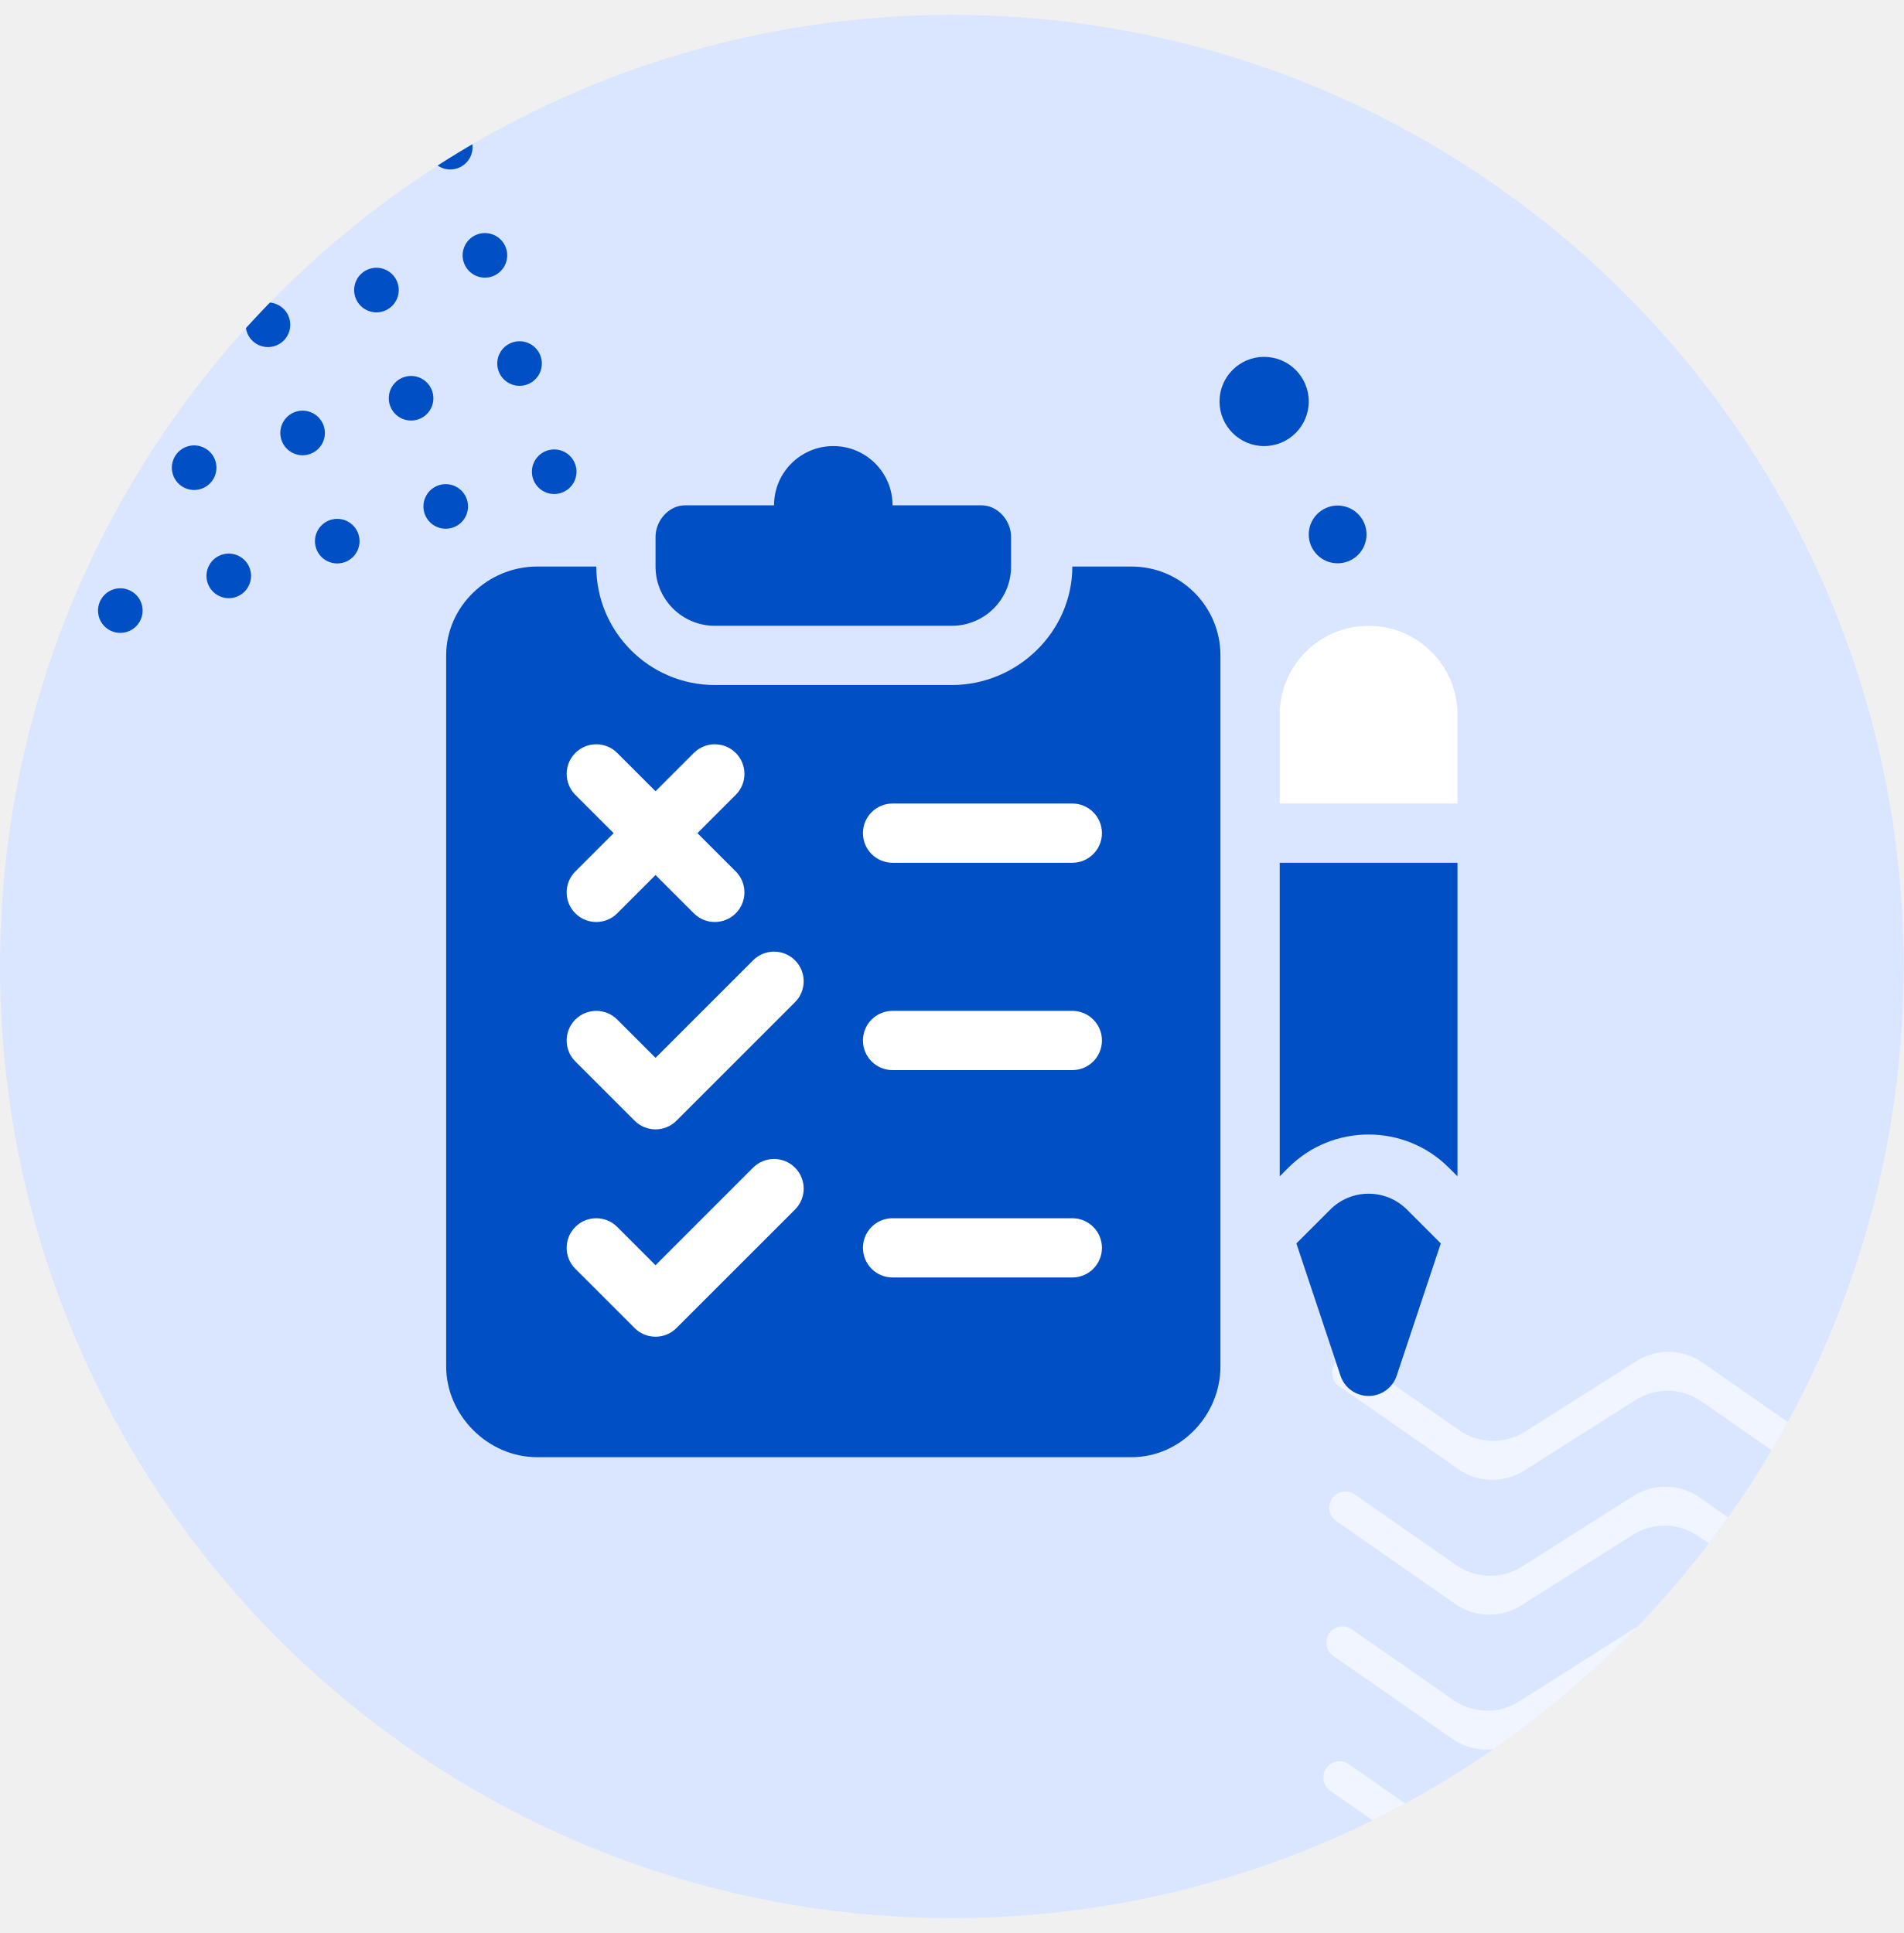
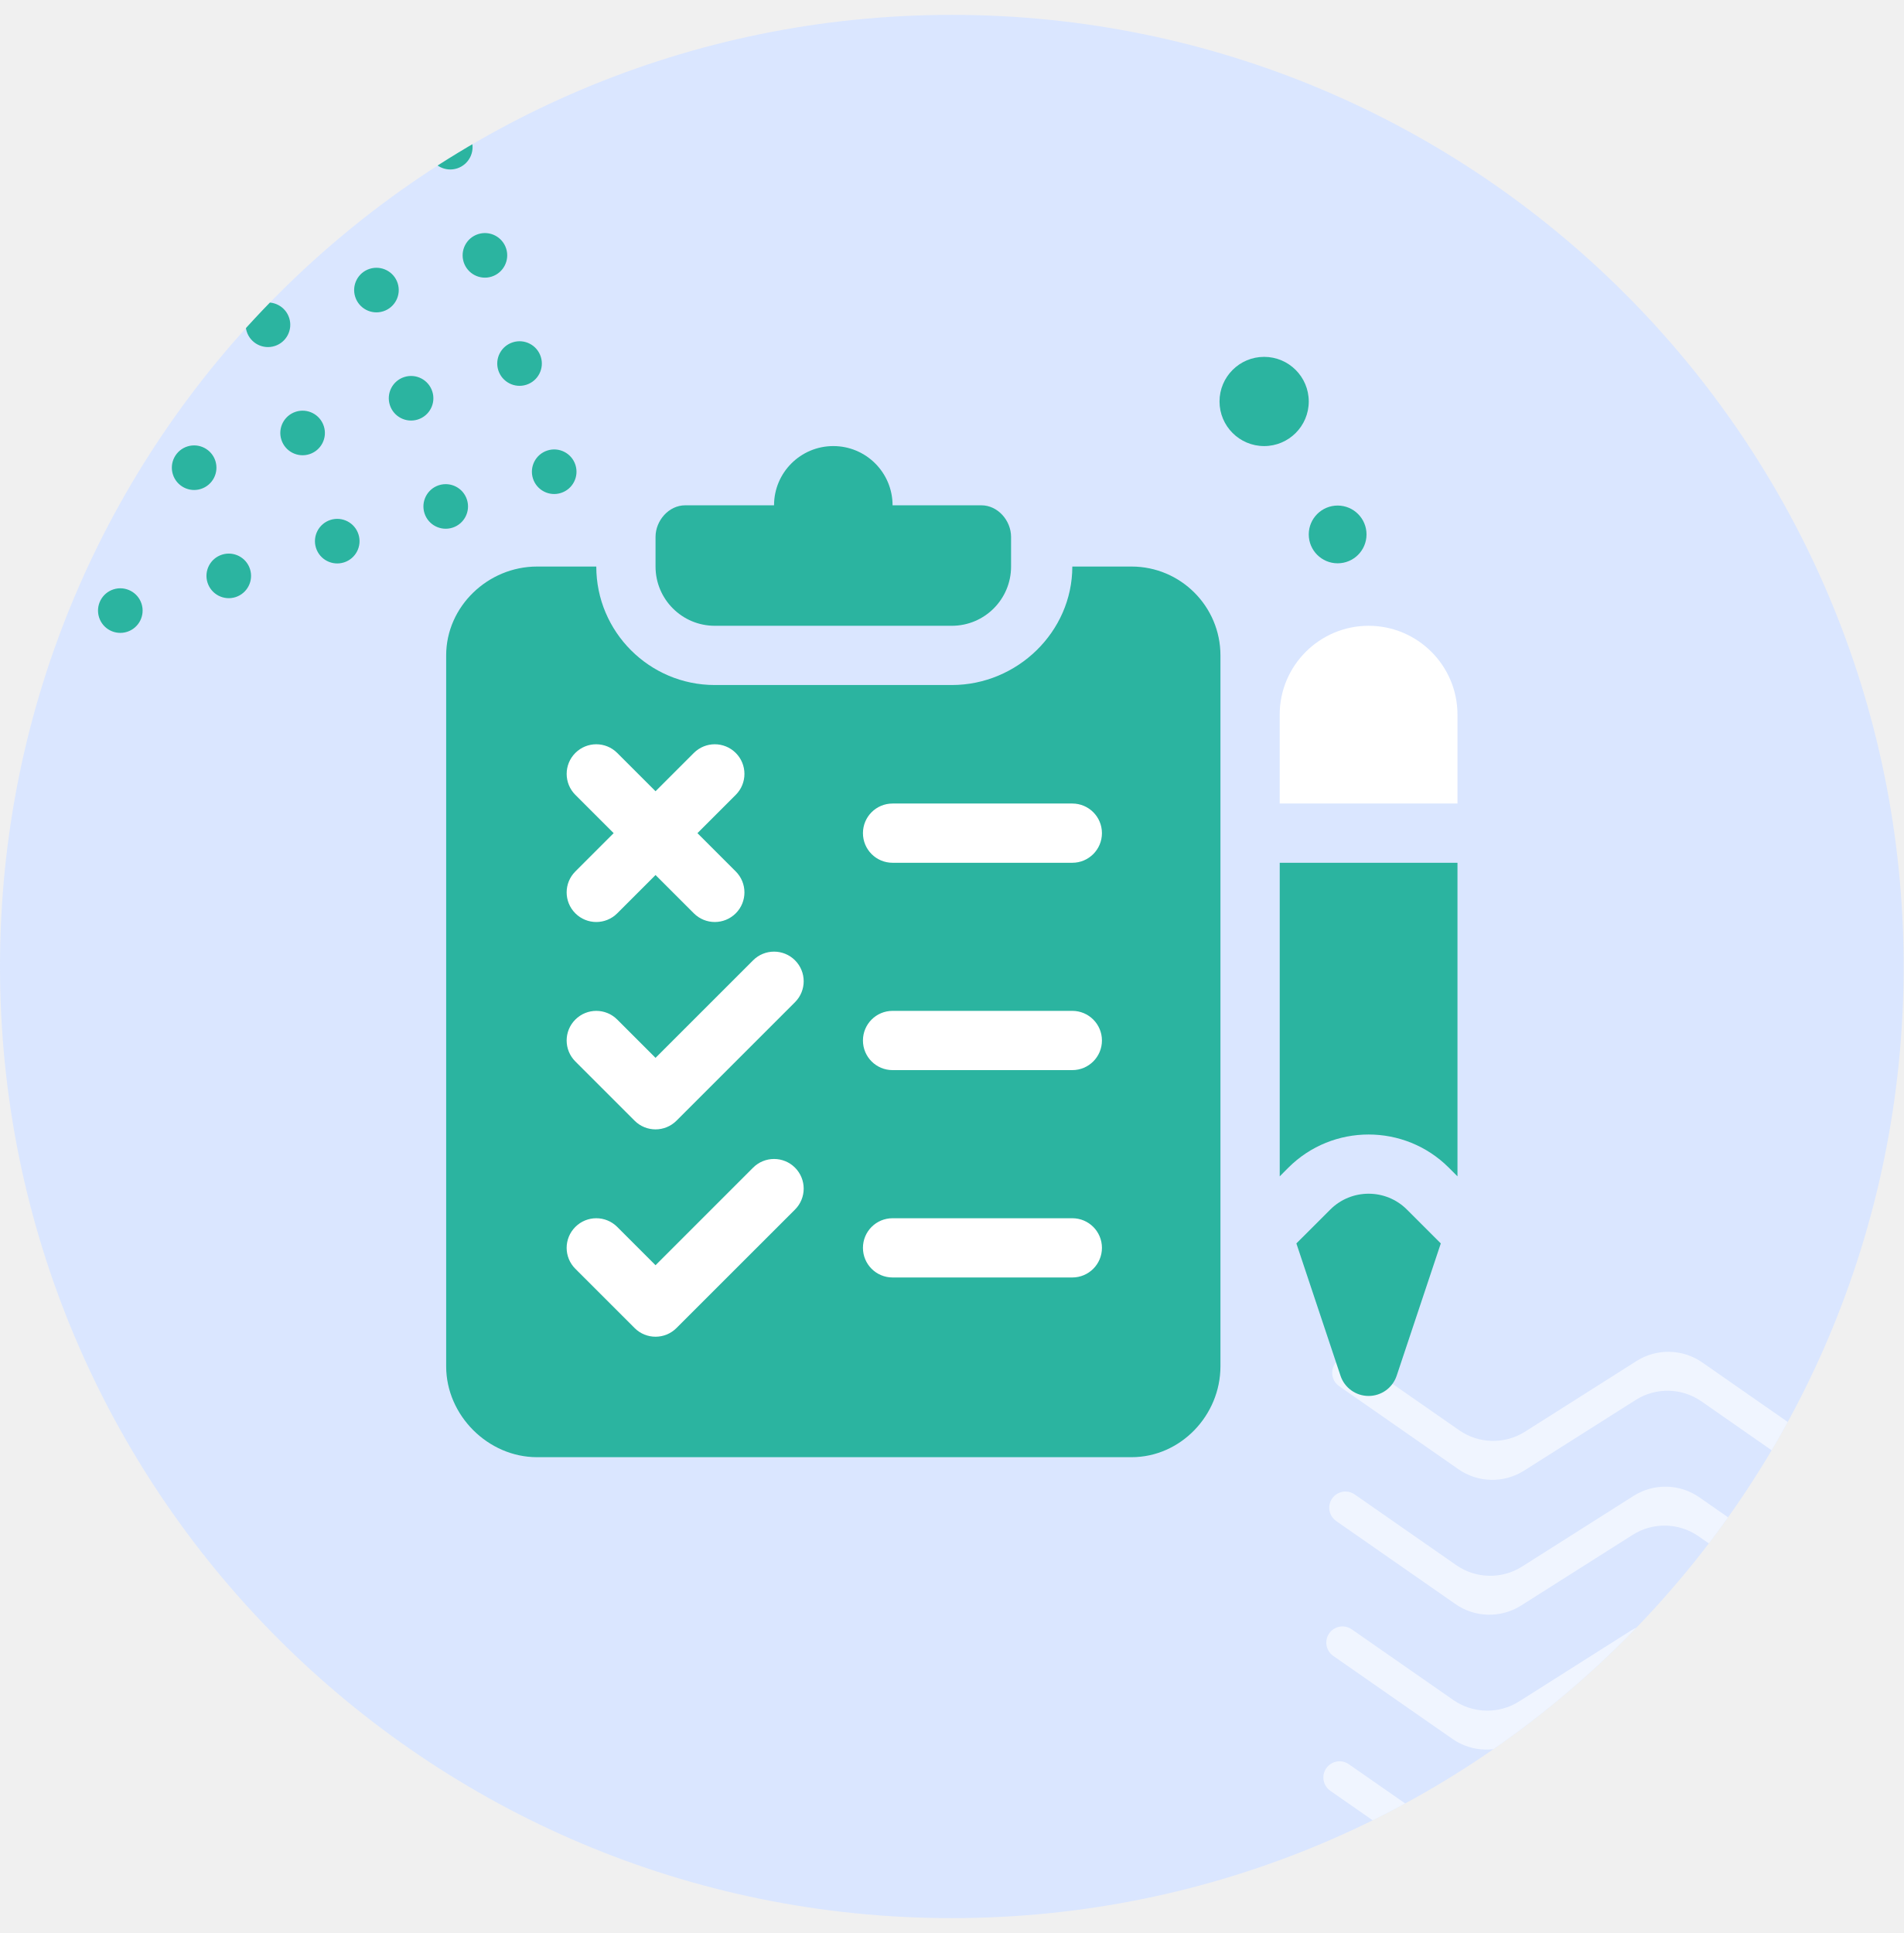
<svg xmlns="http://www.w3.org/2000/svg" width="64" height="65" viewBox="0 0 64 65" fill="none">
  <g clip-path="url(#clip0_35_102)">
    <rect y="0.5" width="64" height="64" rx="32" fill="#DAE6FF" />
    <g clip-path="url(#clip1_35_102)">
      <path d="M44.626 64.753C44.476 64.649 44.388 64.477 44.392 64.294C44.402 63.86 44.891 63.611 45.248 63.86L48.661 66.236C49.322 66.696 50.195 66.715 50.875 66.284L54.623 63.909C55.304 63.477 56.177 63.497 56.837 63.957L60.475 66.493C61.136 66.954 62.009 66.973 62.69 66.541L66.434 64.167C67.114 63.735 67.987 63.755 68.648 64.215L72.285 66.75C72.947 67.211 73.82 67.23 74.5 66.799L78.009 64.574C78.376 64.341 78.855 64.611 78.846 65.046C78.842 65.228 78.747 65.397 78.593 65.495L74.472 68.108C73.791 68.54 72.918 68.52 72.257 68.06L68.62 65.525C67.959 65.064 67.086 65.045 66.405 65.476L62.661 67.85C61.98 68.282 61.107 68.263 60.446 67.802L56.809 65.267C56.148 64.806 55.275 64.787 54.595 65.218L50.846 67.593C50.166 68.024 49.294 68.005 48.633 67.545L44.626 64.753Z" fill="#F0F5FF" />
      <path d="M44.724 60.218C44.575 60.113 44.487 59.941 44.491 59.759C44.501 59.325 44.99 59.076 45.347 59.324L48.76 61.701C49.421 62.161 50.294 62.18 50.974 61.749L54.722 59.373C55.403 58.942 56.276 58.961 56.937 59.422L60.574 61.957C61.235 62.418 62.108 62.437 62.788 62.005L66.533 59.631C67.213 59.2 68.086 59.219 68.747 59.68L72.384 62.215C73.046 62.676 73.919 62.695 74.599 62.263L78.108 60.038C78.475 59.805 78.954 60.075 78.945 60.51C78.941 60.693 78.846 60.861 78.692 60.959L74.571 63.572C73.89 64.004 73.017 63.985 72.356 63.524L68.719 60.989C68.058 60.528 67.185 60.509 66.504 60.941L62.76 63.315C62.079 63.746 61.206 63.727 60.545 63.266L56.908 60.731C56.247 60.27 55.374 60.251 54.694 60.682L50.946 63.058C50.265 63.489 49.392 63.47 48.732 63.009L44.724 60.218Z" fill="#F0F5FF" />
      <path d="M44.922 51.147C44.773 51.042 44.685 50.87 44.689 50.688C44.699 50.254 45.188 50.005 45.545 50.253L48.958 52.63C49.619 53.09 50.492 53.109 51.172 52.678L54.92 50.302C55.601 49.871 56.474 49.89 57.134 50.351L60.772 52.886C61.433 53.347 62.306 53.366 62.986 52.934L66.731 50.56C67.411 50.129 68.284 50.148 68.945 50.609L72.582 53.144C73.243 53.605 74.117 53.624 74.797 53.192L78.306 50.967C78.673 50.734 79.152 51.004 79.143 51.439C79.139 51.622 79.044 51.79 78.89 51.888L74.769 54.501C74.088 54.933 73.215 54.914 72.554 54.453L68.917 51.918C68.256 51.457 67.383 51.438 66.702 51.87L62.958 54.244C62.277 54.675 61.404 54.656 60.743 54.195L57.106 51.66C56.445 51.199 55.572 51.18 54.892 51.611L51.143 53.986C50.463 54.418 49.59 54.399 48.93 53.938L44.922 51.147Z" fill="#F0F5FF" />
      <path d="M44.823 55.682C44.674 55.578 44.586 55.406 44.59 55.224C44.6 54.789 45.089 54.54 45.446 54.789L48.859 57.165C49.52 57.625 50.392 57.644 51.073 57.213L54.821 54.838C55.502 54.406 56.374 54.426 57.035 54.886L60.673 57.422C61.334 57.883 62.207 57.902 62.888 57.47L66.632 55.096C67.312 54.664 68.185 54.683 68.846 55.144L72.483 57.679C73.144 58.14 74.018 58.159 74.698 57.728L78.207 55.503C78.574 55.27 79.053 55.54 79.044 55.975C79.04 56.157 78.945 56.326 78.791 56.423L74.67 59.037C73.989 59.468 73.116 59.449 72.455 58.989L68.818 56.453C68.157 55.993 67.284 55.974 66.603 56.405L62.859 58.779C62.178 59.211 61.305 59.192 60.644 58.731L57.007 56.196C56.346 55.735 55.473 55.716 54.793 56.147L51.044 58.522C50.364 58.953 49.492 58.934 48.831 58.474L44.823 55.682Z" fill="#F0F5FF" />
      <path d="M45.021 46.611C44.872 46.507 44.784 46.335 44.788 46.153C44.798 45.718 45.287 45.469 45.644 45.718L49.057 48.094C49.718 48.554 50.59 48.573 51.271 48.142L55.019 45.767C55.7 45.336 56.572 45.355 57.233 45.816L60.871 48.351C61.532 48.812 62.405 48.831 63.085 48.399L66.83 46.025C67.51 45.594 68.383 45.613 69.044 46.073L72.681 48.609C73.342 49.069 74.216 49.088 74.896 48.657L78.405 46.432C78.772 46.199 79.251 46.469 79.242 46.904C79.238 47.087 79.143 47.255 78.989 47.353L74.868 49.966C74.187 50.398 73.314 50.379 72.653 49.918L69.016 47.383C68.355 46.922 67.482 46.903 66.801 47.334L63.057 49.709C62.376 50.14 61.503 50.121 60.842 49.66L57.205 47.125C56.544 46.664 55.671 46.645 54.991 47.076L51.242 49.451C50.562 49.883 49.689 49.864 49.029 49.403L45.021 46.611Z" fill="#F0F5FF" />
    </g>
    <g clip-path="url(#clip2_35_102)">
-       <path d="M17.918 16.091C17.792 15.697 18.009 15.275 18.403 15.149C18.797 15.022 19.22 15.24 19.346 15.634C19.472 16.028 19.255 16.45 18.86 16.576C18.466 16.703 18.044 16.485 17.918 16.091Z" fill="#004FC5" />
-       <path d="M16.753 12.453C16.627 12.059 16.844 11.637 17.239 11.511C17.633 11.384 18.055 11.602 18.181 11.996C18.307 12.39 18.09 12.812 17.696 12.938C17.302 13.065 16.88 12.847 16.753 12.453Z" fill="#004FC5" />
-       <path d="M15.589 8.815C15.463 8.421 15.68 7.999 16.074 7.873C16.468 7.746 16.89 7.964 17.017 8.358C17.143 8.752 16.925 9.174 16.531 9.301C16.137 9.427 15.715 9.209 15.589 8.815Z" fill="#004FC5" />
-       <path d="M14.424 5.177C14.298 4.783 14.515 4.361 14.91 4.235C15.304 4.109 15.726 4.326 15.852 4.72C15.978 5.114 15.761 5.536 15.367 5.663C14.972 5.789 14.55 5.572 14.424 5.177Z" fill="#004FC5" />
-       <path d="M13.26 1.539C13.134 1.145 13.351 0.723 13.745 0.597C14.139 0.471 14.561 0.688 14.688 1.082C14.814 1.477 14.597 1.898 14.202 2.025C13.808 2.151 13.386 1.934 13.26 1.539Z" fill="#004FC5" />
-       <path d="M14.271 17.259C14.145 16.864 14.362 16.442 14.756 16.316C15.151 16.19 15.573 16.407 15.699 16.802C15.825 17.196 15.608 17.618 15.213 17.744C14.819 17.87 14.397 17.653 14.271 17.259Z" fill="#004FC5" />
-       <path d="M13.107 13.621C12.98 13.226 13.198 12.804 13.592 12.678C13.986 12.552 14.408 12.769 14.534 13.164C14.661 13.558 14.443 13.98 14.049 14.106C13.655 14.232 13.233 14.015 13.107 13.621Z" fill="#004FC5" />
-       <path d="M11.942 9.982C11.816 9.588 12.033 9.166 12.427 9.04C12.822 8.914 13.244 9.131 13.37 9.525C13.496 9.92 13.279 10.342 12.884 10.468C12.49 10.594 12.068 10.377 11.942 9.982Z" fill="#004FC5" />
-       <path d="M10.777 6.344C10.651 5.95 10.868 5.528 11.263 5.402C11.657 5.276 12.079 5.493 12.205 5.887C12.332 6.282 12.114 6.704 11.72 6.83C11.326 6.956 10.904 6.739 10.777 6.344Z" fill="#004FC5" />
-       <path d="M9.613 2.707C9.487 2.312 9.704 1.89 10.098 1.764C10.493 1.638 10.915 1.855 11.041 2.249C11.167 2.644 10.95 3.066 10.555 3.192C10.161 3.318 9.739 3.101 9.613 2.707Z" fill="#004FC5" />
-       <path d="M10.624 18.426C10.498 18.032 10.715 17.61 11.11 17.483C11.504 17.357 11.926 17.574 12.052 17.969C12.178 18.363 11.961 18.785 11.567 18.911C11.172 19.037 10.75 18.82 10.624 18.426Z" fill="#004FC5" />
-       <path d="M9.46 14.788C9.333 14.393 9.551 13.972 9.945 13.845C10.339 13.719 10.761 13.937 10.887 14.331C11.014 14.725 10.796 15.147 10.402 15.273C10.008 15.399 9.586 15.182 9.46 14.788Z" fill="#004FC5" />
-       <path d="M8.295 11.15C8.169 10.756 8.386 10.334 8.78 10.207C9.175 10.081 9.597 10.299 9.723 10.693C9.849 11.087 9.632 11.509 9.238 11.635C8.843 11.761 8.421 11.544 8.295 11.15Z" fill="#004FC5" />
-       <path d="M7.131 7.512C7.004 7.118 7.222 6.696 7.616 6.569C8.01 6.443 8.432 6.661 8.558 7.055C8.685 7.449 8.467 7.871 8.073 7.997C7.679 8.124 7.257 7.906 7.131 7.512Z" fill="#004FC5" />
-       <path d="M5.966 3.874C5.84 3.48 6.057 3.058 6.451 2.932C6.846 2.805 7.268 3.023 7.394 3.417C7.52 3.811 7.303 4.233 6.909 4.359C6.514 4.486 6.092 4.268 5.966 3.874Z" fill="#004FC5" />
-       <path d="M4.802 0.236C4.675 -0.158 4.893 -0.58 5.287 -0.706C5.681 -0.833 6.103 -0.615 6.229 -0.221C6.356 0.173 6.138 0.595 5.744 0.721C5.35 0.848 4.928 0.63 4.802 0.236Z" fill="#004FC5" />
-       <path d="M6.977 19.593C6.851 19.199 7.068 18.777 7.463 18.651C7.857 18.525 8.279 18.742 8.405 19.136C8.531 19.53 8.314 19.952 7.92 20.079C7.525 20.205 7.104 19.988 6.977 19.593Z" fill="#004FC5" />
-       <path d="M5.813 15.955C5.687 15.561 5.904 15.139 6.298 15.013C6.692 14.887 7.114 15.104 7.241 15.498C7.367 15.893 7.15 16.314 6.755 16.441C6.361 16.567 5.939 16.35 5.813 15.955Z" fill="#004FC5" />
-       <path d="M4.648 12.317C4.522 11.923 4.739 11.501 5.134 11.375C5.528 11.249 5.95 11.466 6.076 11.86C6.202 12.255 5.985 12.677 5.591 12.803C5.196 12.929 4.774 12.712 4.648 12.317Z" fill="#004FC5" />
-       <path d="M3.331 20.761C3.205 20.366 3.422 19.944 3.816 19.818C4.21 19.692 4.632 19.909 4.759 20.303C4.885 20.698 4.667 21.12 4.273 21.246C3.879 21.372 3.457 21.155 3.331 20.761Z" fill="#004FC5" />
-       <path d="M2.166 17.122C2.04 16.728 2.257 16.306 2.652 16.18C3.046 16.054 3.468 16.271 3.594 16.666C3.72 17.06 3.503 17.482 3.109 17.608C2.714 17.734 2.292 17.517 2.166 17.122Z" fill="#004FC5" />
-       <path d="M1.002 13.485C0.875 13.09 1.093 12.668 1.487 12.542C1.881 12.416 2.303 12.633 2.43 13.027C2.556 13.422 2.338 13.844 1.944 13.97C1.55 14.096 1.128 13.879 1.002 13.485Z" fill="#004FC5" />
-       <path d="M-0.316 21.928C-0.442 21.533 -0.225 21.111 0.169 20.985C0.564 20.859 0.986 21.076 1.112 21.471C1.238 21.865 1.021 22.287 0.626 22.413C0.232 22.539 -0.19 22.322 -0.316 21.928Z" fill="#004FC5" />
-       <path d="M-1.481 18.29C-1.607 17.895 -1.39 17.474 -0.995 17.347C-0.601 17.221 -0.179 17.438 -0.053 17.833C0.073 18.227 -0.144 18.649 -0.538 18.775C-0.932 18.901 -1.354 18.684 -1.481 18.29Z" fill="#004FC5" />
+       <path d="M17.918 16.091C17.792 15.697 18.009 15.275 18.403 15.149C18.797 15.022 19.22 15.24 19.346 15.634C19.472 16.028 19.255 16.45 18.86 16.576C18.466 16.703 18.044 16.485 17.918 16.091Z" fill="#2BB4A0" />
+       <path d="M16.753 12.453C16.627 12.059 16.844 11.637 17.239 11.511C17.633 11.384 18.055 11.602 18.181 11.996C18.307 12.39 18.09 12.812 17.696 12.938C17.302 13.065 16.88 12.847 16.753 12.453Z" fill="#2BB4A0" />
+       <path d="M15.589 8.815C15.463 8.421 15.68 7.999 16.074 7.873C16.468 7.746 16.89 7.964 17.017 8.358C17.143 8.752 16.925 9.174 16.531 9.301C16.137 9.427 15.715 9.209 15.589 8.815Z" fill="#2BB4A0" />
+       <path d="M14.424 5.177C14.298 4.783 14.515 4.361 14.91 4.235C15.304 4.109 15.726 4.326 15.852 4.72C15.978 5.114 15.761 5.536 15.367 5.663C14.972 5.789 14.55 5.572 14.424 5.177Z" fill="#2BB4A0" />
+       <path d="M13.26 1.539C13.134 1.145 13.351 0.723 13.745 0.597C14.139 0.471 14.561 0.688 14.688 1.082C14.814 1.477 14.597 1.898 14.202 2.025C13.808 2.151 13.386 1.934 13.26 1.539Z" fill="#2BB4A0" />
+       <path d="M14.271 17.259C14.145 16.864 14.362 16.442 14.756 16.316C15.151 16.19 15.573 16.407 15.699 16.802C15.825 17.196 15.608 17.618 15.213 17.744C14.819 17.87 14.397 17.653 14.271 17.259Z" fill="#2BB4A0" />
+       <path d="M13.107 13.621C12.98 13.226 13.198 12.804 13.592 12.678C13.986 12.552 14.408 12.769 14.534 13.164C14.661 13.558 14.443 13.98 14.049 14.106C13.655 14.232 13.233 14.015 13.107 13.621Z" fill="#2BB4A0" />
+       <path d="M11.942 9.982C11.816 9.588 12.033 9.166 12.427 9.04C12.822 8.914 13.244 9.131 13.37 9.525C13.496 9.92 13.279 10.342 12.884 10.468C12.49 10.594 12.068 10.377 11.942 9.982Z" fill="#2BB4A0" />
+       <path d="M10.777 6.344C10.651 5.95 10.868 5.528 11.263 5.402C11.657 5.276 12.079 5.493 12.205 5.887C12.332 6.282 12.114 6.704 11.72 6.83C11.326 6.956 10.904 6.739 10.777 6.344Z" fill="#2BB4A0" />
+       <path d="M9.613 2.707C9.487 2.312 9.704 1.89 10.098 1.764C10.493 1.638 10.915 1.855 11.041 2.249C11.167 2.644 10.95 3.066 10.555 3.192C10.161 3.318 9.739 3.101 9.613 2.707Z" fill="#2BB4A0" />
+       <path d="M10.624 18.426C10.498 18.032 10.715 17.61 11.11 17.483C11.504 17.357 11.926 17.574 12.052 17.969C12.178 18.363 11.961 18.785 11.567 18.911C11.172 19.037 10.75 18.82 10.624 18.426Z" fill="#2BB4A0" />
+       <path d="M9.46 14.788C9.333 14.393 9.551 13.972 9.945 13.845C10.339 13.719 10.761 13.937 10.887 14.331C11.014 14.725 10.796 15.147 10.402 15.273C10.008 15.399 9.586 15.182 9.46 14.788Z" fill="#2BB4A0" />
+       <path d="M8.295 11.15C8.169 10.756 8.386 10.334 8.78 10.207C9.175 10.081 9.597 10.299 9.723 10.693C9.849 11.087 9.632 11.509 9.238 11.635C8.843 11.761 8.421 11.544 8.295 11.15Z" fill="#2BB4A0" />
+       <path d="M7.131 7.512C7.004 7.118 7.222 6.696 7.616 6.569C8.01 6.443 8.432 6.661 8.558 7.055C8.685 7.449 8.467 7.871 8.073 7.997C7.679 8.124 7.257 7.906 7.131 7.512Z" fill="#2BB4A0" />
+       <path d="M5.966 3.874C5.84 3.48 6.057 3.058 6.451 2.932C6.846 2.805 7.268 3.023 7.394 3.417C7.52 3.811 7.303 4.233 6.909 4.359C6.514 4.486 6.092 4.268 5.966 3.874Z" fill="#2BB4A0" />
+       <path d="M4.802 0.236C4.675 -0.158 4.893 -0.58 5.287 -0.706C5.681 -0.833 6.103 -0.615 6.229 -0.221C6.356 0.173 6.138 0.595 5.744 0.721C5.35 0.848 4.928 0.63 4.802 0.236Z" fill="#2BB4A0" />
+       <path d="M6.977 19.593C6.851 19.199 7.068 18.777 7.463 18.651C7.857 18.525 8.279 18.742 8.405 19.136C8.531 19.53 8.314 19.952 7.92 20.079C7.525 20.205 7.104 19.988 6.977 19.593Z" fill="#2BB4A0" />
+       <path d="M5.813 15.955C5.687 15.561 5.904 15.139 6.298 15.013C6.692 14.887 7.114 15.104 7.241 15.498C7.367 15.893 7.15 16.314 6.755 16.441C6.361 16.567 5.939 16.35 5.813 15.955Z" fill="#2BB4A0" />
+       <path d="M4.648 12.317C4.522 11.923 4.739 11.501 5.134 11.375C5.528 11.249 5.95 11.466 6.076 11.86C6.202 12.255 5.985 12.677 5.591 12.803C5.196 12.929 4.774 12.712 4.648 12.317Z" fill="#2BB4A0" />
+       <path d="M3.331 20.761C3.205 20.366 3.422 19.944 3.816 19.818C4.21 19.692 4.632 19.909 4.759 20.303C4.885 20.698 4.667 21.12 4.273 21.246C3.879 21.372 3.457 21.155 3.331 20.761Z" fill="#2BB4A0" />
+       <path d="M2.166 17.122C2.04 16.728 2.257 16.306 2.652 16.18C3.046 16.054 3.468 16.271 3.594 16.666C3.72 17.06 3.503 17.482 3.109 17.608C2.714 17.734 2.292 17.517 2.166 17.122Z" fill="#2BB4A0" />
+       <path d="M1.002 13.485C0.875 13.09 1.093 12.668 1.487 12.542C1.881 12.416 2.303 12.633 2.43 13.027C2.556 13.422 2.338 13.844 1.944 13.97C1.55 14.096 1.128 13.879 1.002 13.485Z" fill="#2BB4A0" />
+       <path d="M-0.316 21.928C-0.442 21.533 -0.225 21.111 0.169 20.985C0.564 20.859 0.986 21.076 1.112 21.471C1.238 21.865 1.021 22.287 0.626 22.413C0.232 22.539 -0.19 22.322 -0.316 21.928Z" fill="#2BB4A0" />
+       <path d="M-1.481 18.29C-1.607 17.895 -1.39 17.474 -0.995 17.347C-0.601 17.221 -0.179 17.438 -0.053 17.833C0.073 18.227 -0.144 18.649 -0.538 18.775C-0.932 18.901 -1.354 18.684 -1.481 18.29Z" fill="#2BB4A0" />
    </g>
    <g clip-path="url(#clip3_35_102)">
      <rect x="18" y="25" width="20" height="22" fill="white" />
-       <path d="M32.996 16.992C32.837 16.992 30.79 16.992 30.008 16.992C30.008 15.892 29.116 15 28.016 15C26.915 15 26.023 15.892 26.023 16.992C25.301 16.992 24.893 16.992 23.035 16.992C22.485 16.992 22.039 17.505 22.039 18.055V19.051C22.039 20.151 22.931 21.043 24.031 21.043H32C33.1 21.043 33.992 20.151 33.992 19.051V18.055C33.992 17.505 33.546 16.992 32.996 16.992Z" fill="#004FC5" />
-       <path d="M38.043 19.051H36.051C36.051 21.248 34.197 23.035 32 23.035H24.031C21.834 23.035 20.047 21.248 20.047 19.051H18.055C16.407 19.051 15 20.391 15 22.039V45.945C15 47.593 16.407 49 18.055 49H38.043C39.691 49 41.031 47.593 41.031 45.945V22.039C41.031 20.391 39.691 19.051 38.043 19.051ZM19.343 26.728C18.954 26.339 18.954 25.708 19.343 25.319C19.732 24.93 20.362 24.93 20.751 25.319L22.039 26.607L23.327 25.319C23.716 24.93 24.346 24.93 24.736 25.319C25.125 25.708 25.125 26.339 24.736 26.728L23.448 28.016L24.736 29.304C25.125 29.693 25.125 30.323 24.736 30.712C24.346 31.101 23.716 31.101 23.327 30.712L22.039 29.424L20.751 30.712C20.362 31.101 19.732 31.101 19.343 30.712C18.953 30.323 18.953 29.693 19.343 29.304L20.631 28.016L19.343 26.728ZM26.728 40.673L22.743 44.657C22.549 44.852 22.294 44.949 22.039 44.949C21.784 44.949 21.529 44.852 21.335 44.657L19.343 42.665C18.953 42.276 18.953 41.646 19.343 41.257C19.732 40.868 20.362 40.868 20.751 41.257L22.039 42.545L25.319 39.264C25.708 38.875 26.339 38.875 26.728 39.264C27.117 39.654 27.117 40.284 26.728 40.673ZM26.728 33.7L22.743 37.685C22.549 37.879 22.294 37.977 22.039 37.977C21.784 37.977 21.529 37.879 21.335 37.685L19.343 35.693C18.953 35.303 18.953 34.673 19.343 34.284C19.732 33.895 20.362 33.895 20.751 34.284L22.039 35.572L25.319 32.292C25.708 31.903 26.339 31.903 26.728 32.292C27.117 32.681 27.117 33.311 26.728 33.7ZM36.051 42.957H30.008C29.457 42.957 29.012 42.511 29.012 41.961C29.012 41.41 29.457 40.965 30.008 40.965H36.051C36.601 40.965 37.047 41.41 37.047 41.961C37.047 42.511 36.601 42.957 36.051 42.957ZM36.051 35.984H30.008C29.457 35.984 29.012 35.539 29.012 34.988C29.012 34.438 29.457 33.992 30.008 33.992H36.051C36.601 33.992 37.047 34.438 37.047 34.988C37.047 35.539 36.601 35.984 36.051 35.984ZM36.051 29.012H30.008C29.457 29.012 29.012 28.566 29.012 28.016C29.012 27.465 29.457 27.02 30.008 27.02H36.051C36.601 27.02 37.047 27.465 37.047 28.016C37.047 28.566 36.601 29.012 36.051 29.012Z" fill="#004FC5" />
+       <path d="M32.996 16.992C32.837 16.992 30.79 16.992 30.008 16.992C30.008 15.892 29.116 15 28.016 15C26.915 15 26.023 15.892 26.023 16.992C25.301 16.992 24.893 16.992 23.035 16.992C22.485 16.992 22.039 17.505 22.039 18.055V19.051C22.039 20.151 22.931 21.043 24.031 21.043H32C33.1 21.043 33.992 20.151 33.992 19.051V18.055C33.992 17.505 33.546 16.992 32.996 16.992Z" fill="#2BB4A0" />
+       <path d="M38.043 19.051H36.051C36.051 21.248 34.197 23.035 32 23.035H24.031C21.834 23.035 20.047 21.248 20.047 19.051H18.055C16.407 19.051 15 20.391 15 22.039V45.945C15 47.593 16.407 49 18.055 49H38.043C39.691 49 41.031 47.593 41.031 45.945V22.039C41.031 20.391 39.691 19.051 38.043 19.051ZM19.343 26.728C18.954 26.339 18.954 25.708 19.343 25.319C19.732 24.93 20.362 24.93 20.751 25.319L22.039 26.607L23.327 25.319C23.716 24.93 24.346 24.93 24.736 25.319C25.125 25.708 25.125 26.339 24.736 26.728L23.448 28.016L24.736 29.304C25.125 29.693 25.125 30.323 24.736 30.712C24.346 31.101 23.716 31.101 23.327 30.712L22.039 29.424L20.751 30.712C20.362 31.101 19.732 31.101 19.343 30.712C18.953 30.323 18.953 29.693 19.343 29.304L20.631 28.016L19.343 26.728ZM26.728 40.673L22.743 44.657C22.549 44.852 22.294 44.949 22.039 44.949C21.784 44.949 21.529 44.852 21.335 44.657L19.343 42.665C18.953 42.276 18.953 41.646 19.343 41.257C19.732 40.868 20.362 40.868 20.751 41.257L22.039 42.545L25.319 39.264C25.708 38.875 26.339 38.875 26.728 39.264C27.117 39.654 27.117 40.284 26.728 40.673ZM26.728 33.7L22.743 37.685C22.549 37.879 22.294 37.977 22.039 37.977C21.784 37.977 21.529 37.879 21.335 37.685L19.343 35.693C18.953 35.303 18.953 34.673 19.343 34.284C19.732 33.895 20.362 33.895 20.751 34.284L22.039 35.572L25.319 32.292C25.708 31.903 26.339 31.903 26.728 32.292C27.117 32.681 27.117 33.311 26.728 33.7ZM36.051 42.957H30.008C29.457 42.957 29.012 42.511 29.012 41.961C29.012 41.41 29.457 40.965 30.008 40.965H36.051C36.601 40.965 37.047 41.41 37.047 41.961C37.047 42.511 36.601 42.957 36.051 42.957ZM36.051 35.984H30.008C29.457 35.984 29.012 35.539 29.012 34.988C29.012 34.438 29.457 33.992 30.008 33.992H36.051C36.601 33.992 37.047 34.438 37.047 34.988C37.047 35.539 36.601 35.984 36.051 35.984ZM36.051 29.012H30.008C29.457 29.012 29.012 28.566 29.012 28.016C29.012 27.465 29.457 27.02 30.008 27.02H36.051C36.601 27.02 37.047 27.465 37.047 28.016C37.047 28.566 36.601 29.012 36.051 29.012Z" fill="#2BB4A0" />
      <path d="M46.012 21.043C44.364 21.043 43.023 22.383 43.023 24.031V27.02H49V24.031C49 22.383 47.66 21.043 46.012 21.043Z" fill="white" />
-       <path d="M43.024 29.012V39.556L43.315 39.264C44.802 37.778 47.222 37.778 48.708 39.264L49 39.556V29.012H43.024Z" fill="#004FC5" />
-       <path d="M47.3 40.673C46.59 39.963 45.434 39.963 44.724 40.673L43.584 41.812L45.067 46.26C45.202 46.667 45.583 46.941 46.012 46.941C46.441 46.941 46.821 46.667 46.956 46.26L48.439 41.812L47.3 40.673Z" fill="#004FC5" />
-       <path d="M44.971 18.942C45.508 18.942 45.942 18.508 45.942 17.971C45.942 17.435 45.508 17 44.971 17C44.435 17 44 17.435 44 17.971C44 18.508 44.435 18.942 44.971 18.942Z" fill="#004FC5" />
+       <path d="M43.024 29.012V39.556L43.315 39.264C44.802 37.778 47.222 37.778 48.708 39.264L49 39.556V29.012H43.024Z" fill="#2BB4A0" />
+       <path d="M47.3 40.673C46.59 39.963 45.434 39.963 44.724 40.673L43.584 41.812L45.067 46.26C45.202 46.667 45.583 46.941 46.012 46.941C46.441 46.941 46.821 46.667 46.956 46.26L48.439 41.812L47.3 40.673Z" fill="#2BB4A0" />
+       <path d="M44.971 18.942C45.508 18.942 45.942 18.508 45.942 17.971C45.942 17.435 45.508 17 44.971 17C44.435 17 44 17.435 44 17.971C44 18.508 44.435 18.942 44.971 18.942Z" fill="#2BB4A0" />
    </g>
-     <path d="M42.5 15C43.328 15 44 14.328 44 13.5C44 12.672 43.328 12 42.5 12C41.672 12 41 12.672 41 13.5C41 14.328 41.672 15 42.5 15Z" fill="#004FC5" />
+     <path d="M42.5 15C43.328 15 44 14.328 44 13.5C44 12.672 43.328 12 42.5 12C41.672 12 41 12.672 41 13.5C41 14.328 41.672 15 42.5 15Z" fill="#2BB4A0" />
  </g>
  <defs>
    <clipPath id="clip0_35_102">
      <rect y="0.5" width="64" height="64" rx="32" fill="white" />
    </clipPath>
    <clipPath id="clip1_35_102">
      <rect width="34.462" height="23.385" fill="white" transform="translate(78.7608 68.9385) rotate(-178.75)" />
    </clipPath>
    <clipPath id="clip2_35_102">
      <rect width="28.303" height="28.303" fill="white" transform="matrix(-0.304864 -0.952396 -0.952396 0.304864 19.5841 16.3789)" />
    </clipPath>
    <clipPath id="clip3_35_102">
      <rect width="34" height="34" fill="white" transform="translate(15 15)" />
    </clipPath>
  </defs>
</svg>
